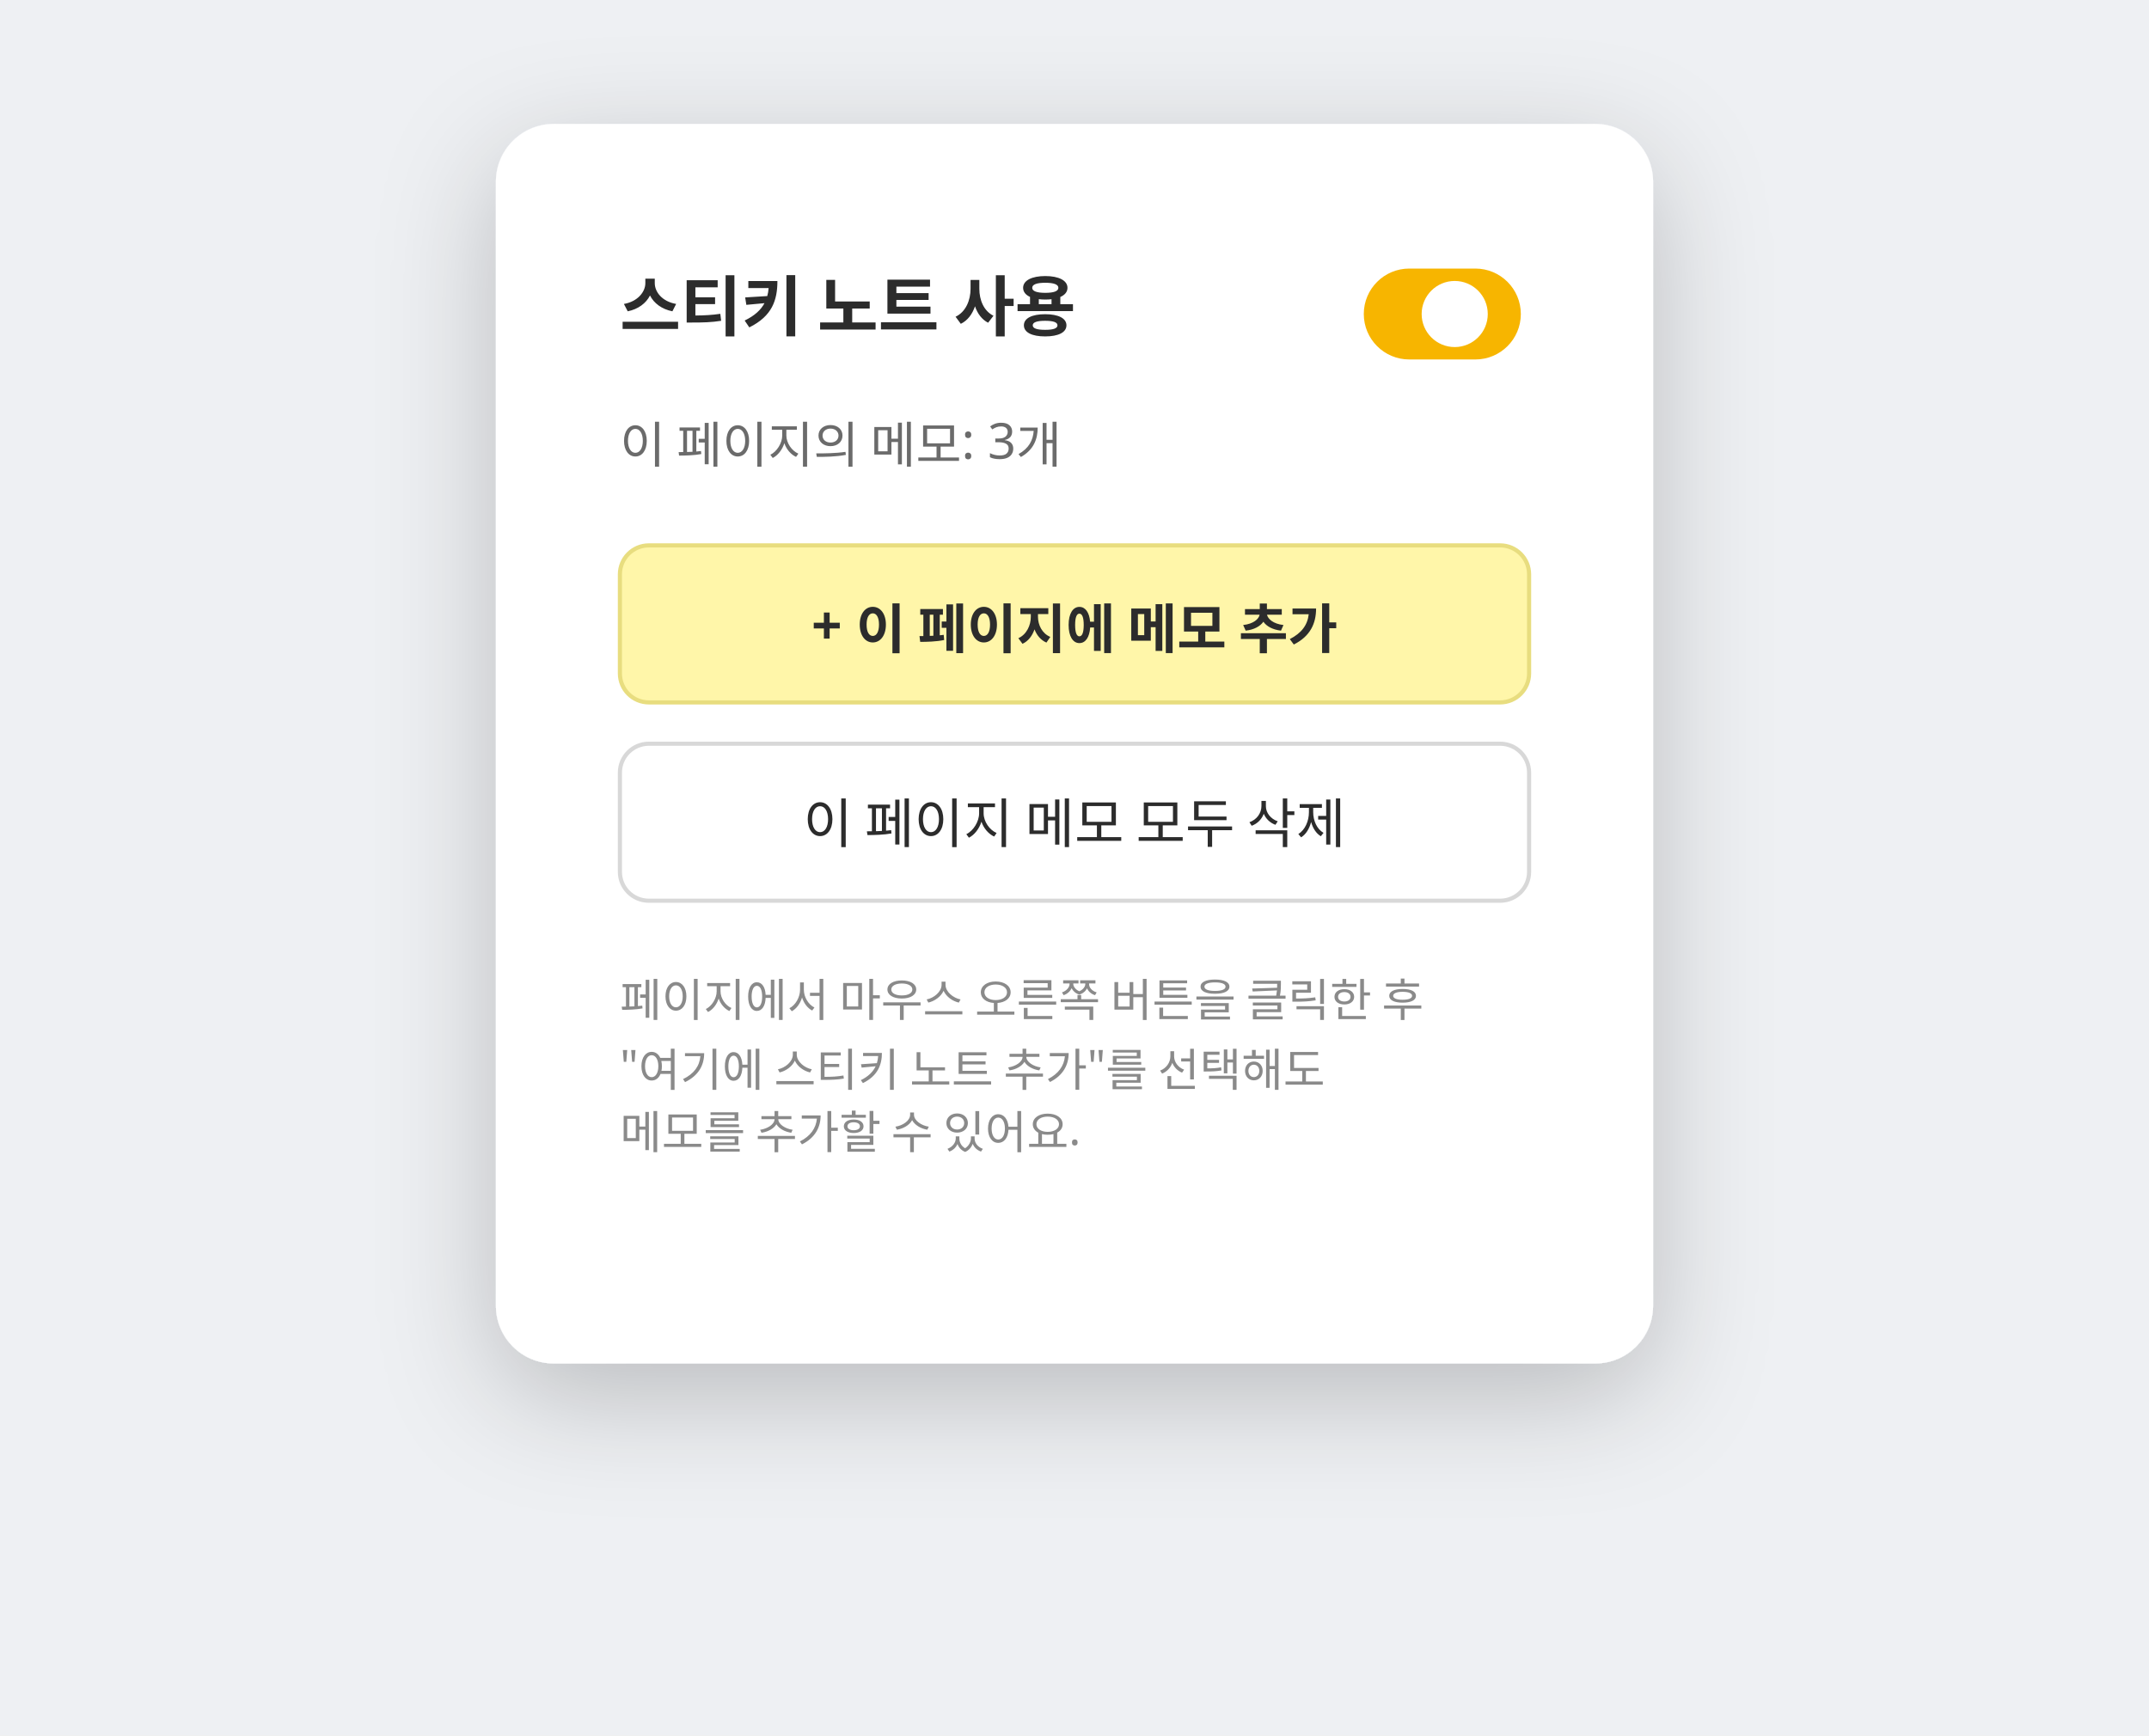
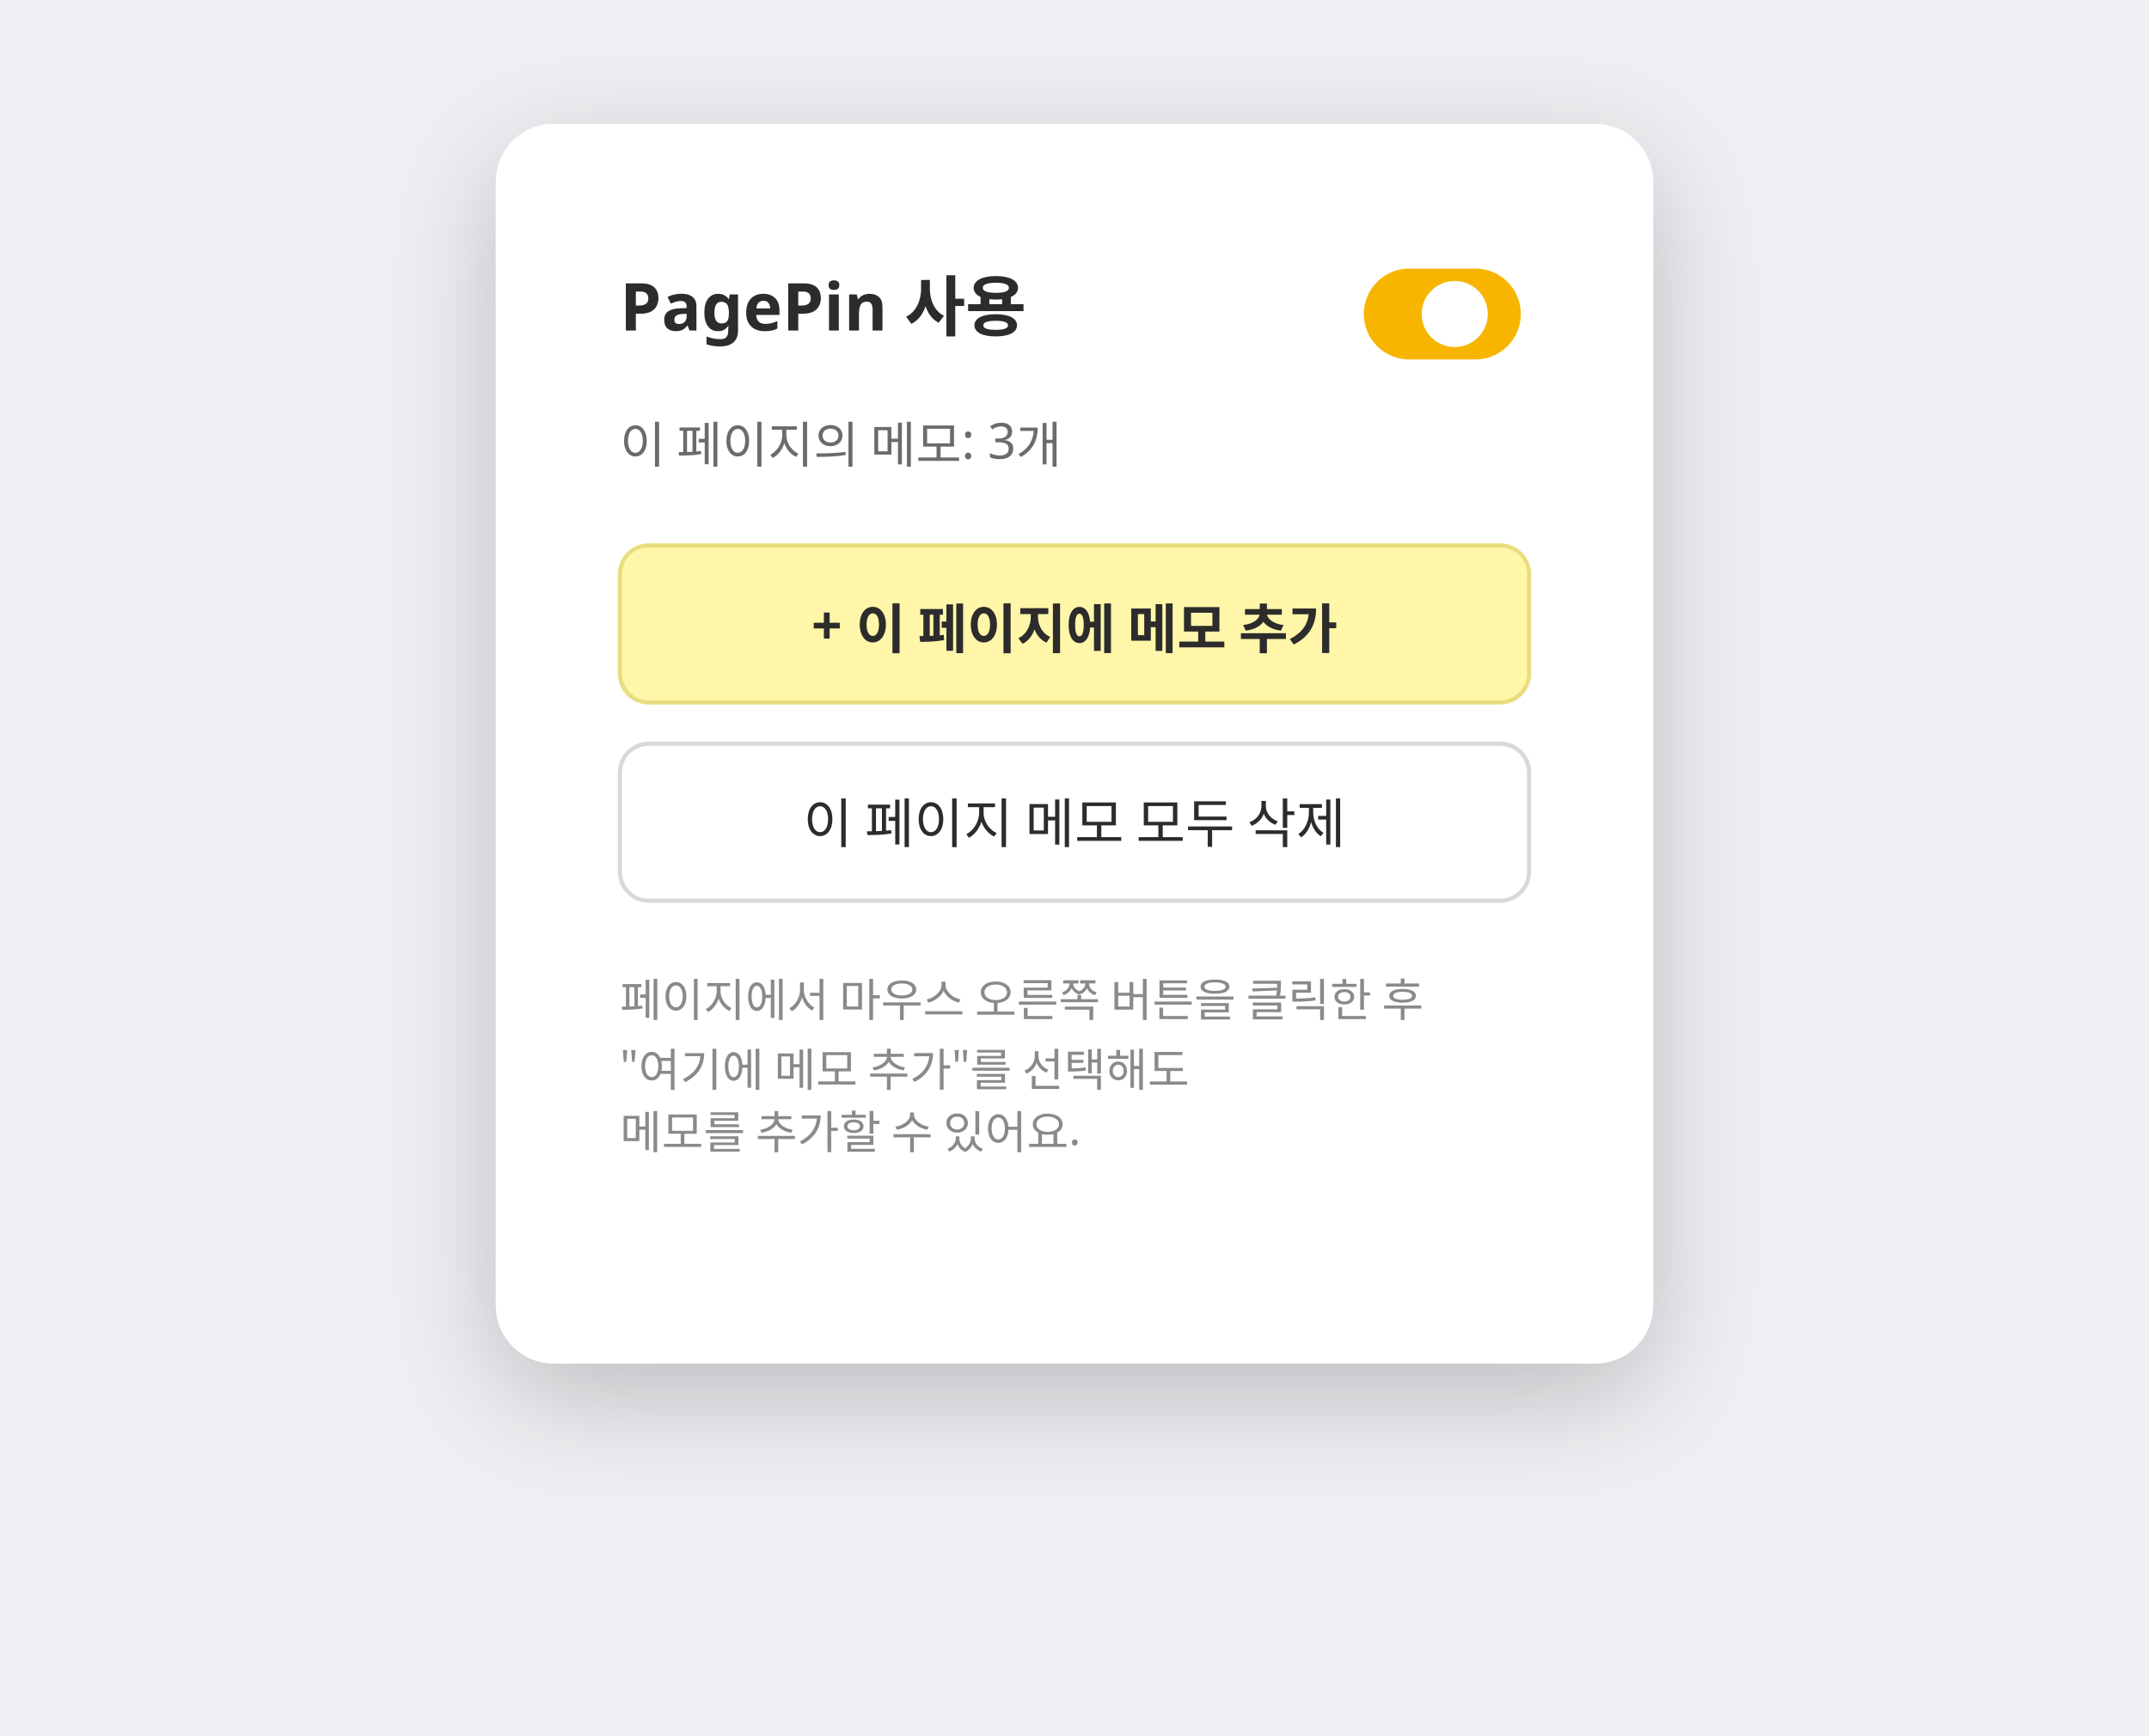
<svg xmlns="http://www.w3.org/2000/svg" width="520" height="420" viewBox="0 0 520 420">
  <defs>
    <filter id="popShadow" x="-40%" y="-40%" width="180%" height="180%">
      <feDropShadow dx="0" dy="8" stdDeviation="14" flood-color="#000000" flood-opacity="0.22" />
    </filter>
  </defs>
  <rect width="520" height="420" fill="#eef0f3" />
  <g filter="url(#popShadow)">
    <rect x="120" y="30" width="280" height="300" rx="14" fill="#ffffff" />
  </g>
-   <text x="150" y="80" font-family="'Segoe UI', 'Apple SD Gothic Neo', sans-serif" font-size="16" font-weight="700" fill="#2c2c2c">스티키 노트 사용</text>
+   <text x="150" y="80" font-family="'Segoe UI', 'Apple SD Gothic Neo', sans-serif" font-size="16" font-weight="700" fill="#2c2c2c">PagePin 사용</text>
  <rect x="330" y="65" width="38" height="22" rx="11" fill="#f7b500" />
  <circle cx="352" cy="76" r="8" fill="#ffffff" />
  <text x="150" y="112" font-family="'Segoe UI', sans-serif" font-size="12" fill="#6b6b6b">이 페이지의 메모: 3개</text>
  <rect x="150" y="132" width="220" height="38" rx="7" fill="#fff6a9" stroke="#e8dd7f" />
  <text x="260" y="156" text-anchor="middle" font-family="'Segoe UI', 'Apple SD Gothic Neo', sans-serif" font-size="13" font-weight="700" fill="#2c2c2c">+ 이 페이지에 메모 추가</text>
  <rect x="150" y="180" width="220" height="38" rx="7" fill="#ffffff" stroke="#d8d8d8" />
  <text x="260" y="204" text-anchor="middle" font-family="'Segoe UI', 'Apple SD Gothic Neo', sans-serif" font-size="13" fill="#2c2c2c">이 페이지 메모 모두 삭제</text>
  <text x="150" y="246" font-family="'Segoe UI', sans-serif" font-size="11" fill="#8a8a8a">
    <tspan x="150" dy="0">페이지에서 마우스 오른쪽 버튼을 클릭한 후</tspan>
-     <tspan x="150" dy="16">"여기에 스티키 노트 추가"를 선택해도</tspan>
+     <tspan x="150" dy="16">"여기에 메모 추가"를 선택해도</tspan>
    <tspan x="150" dy="16">메모를 추가할 수 있어요.</tspan>
  </text>
</svg>
